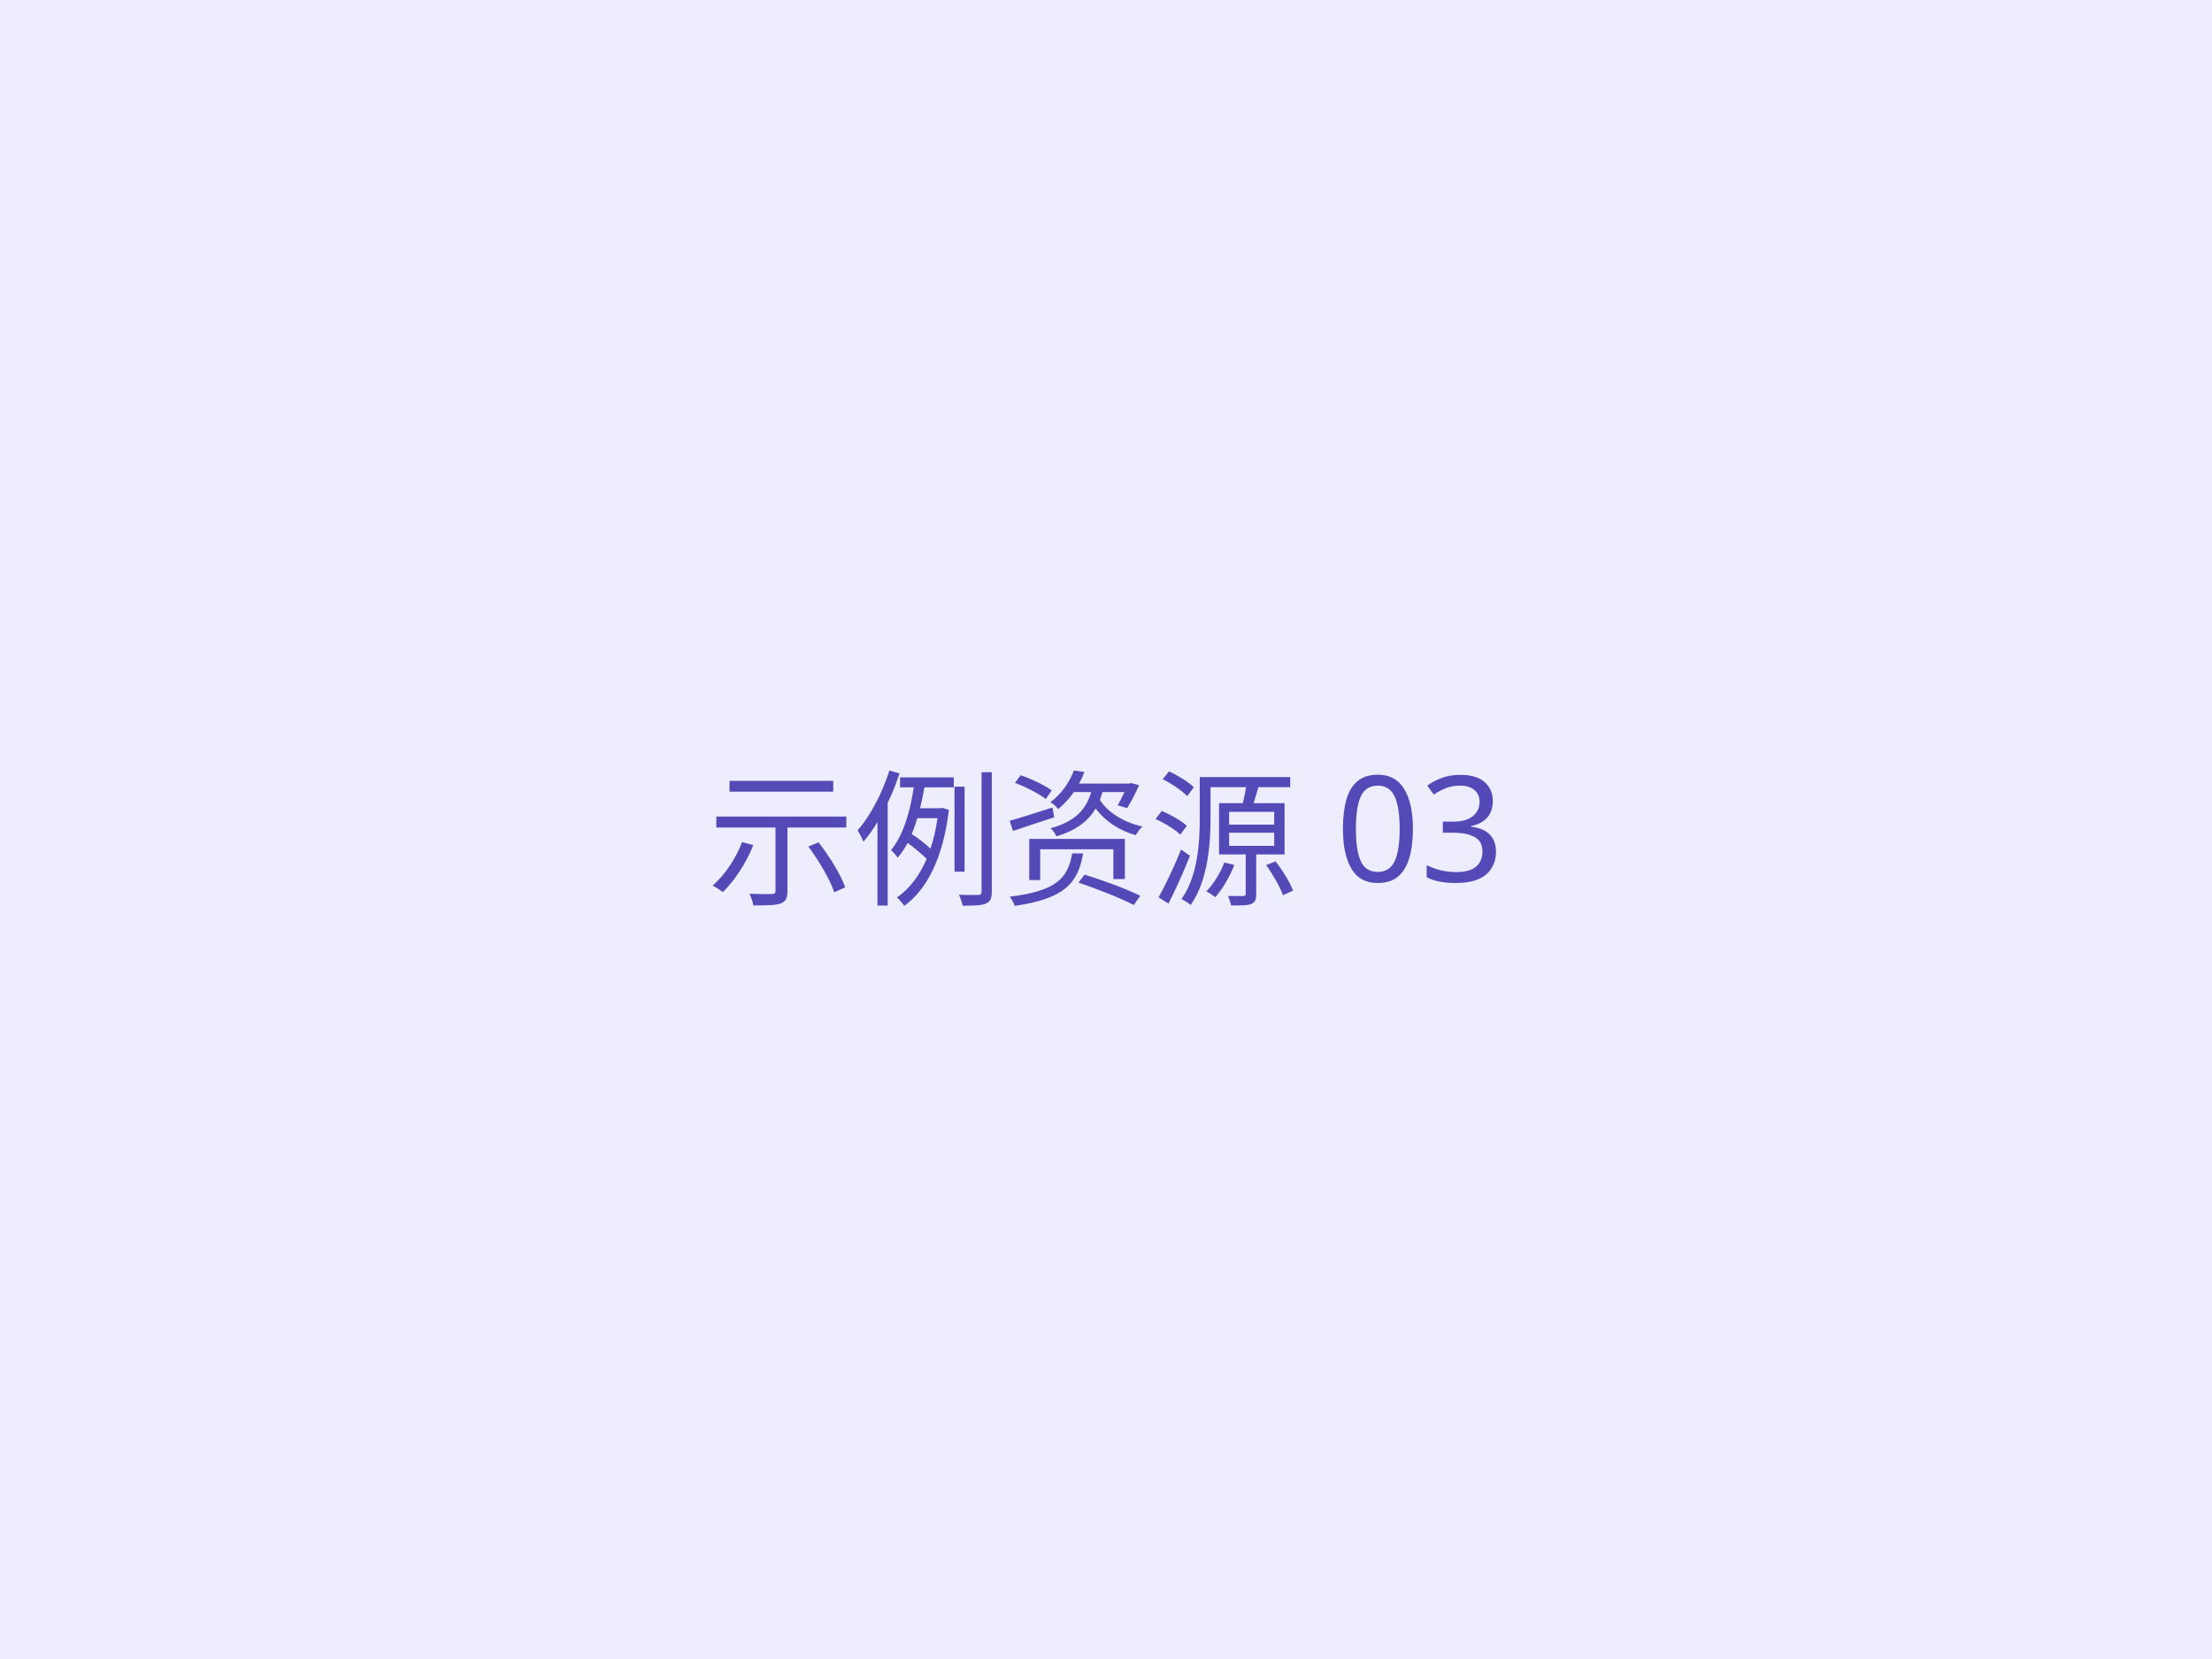
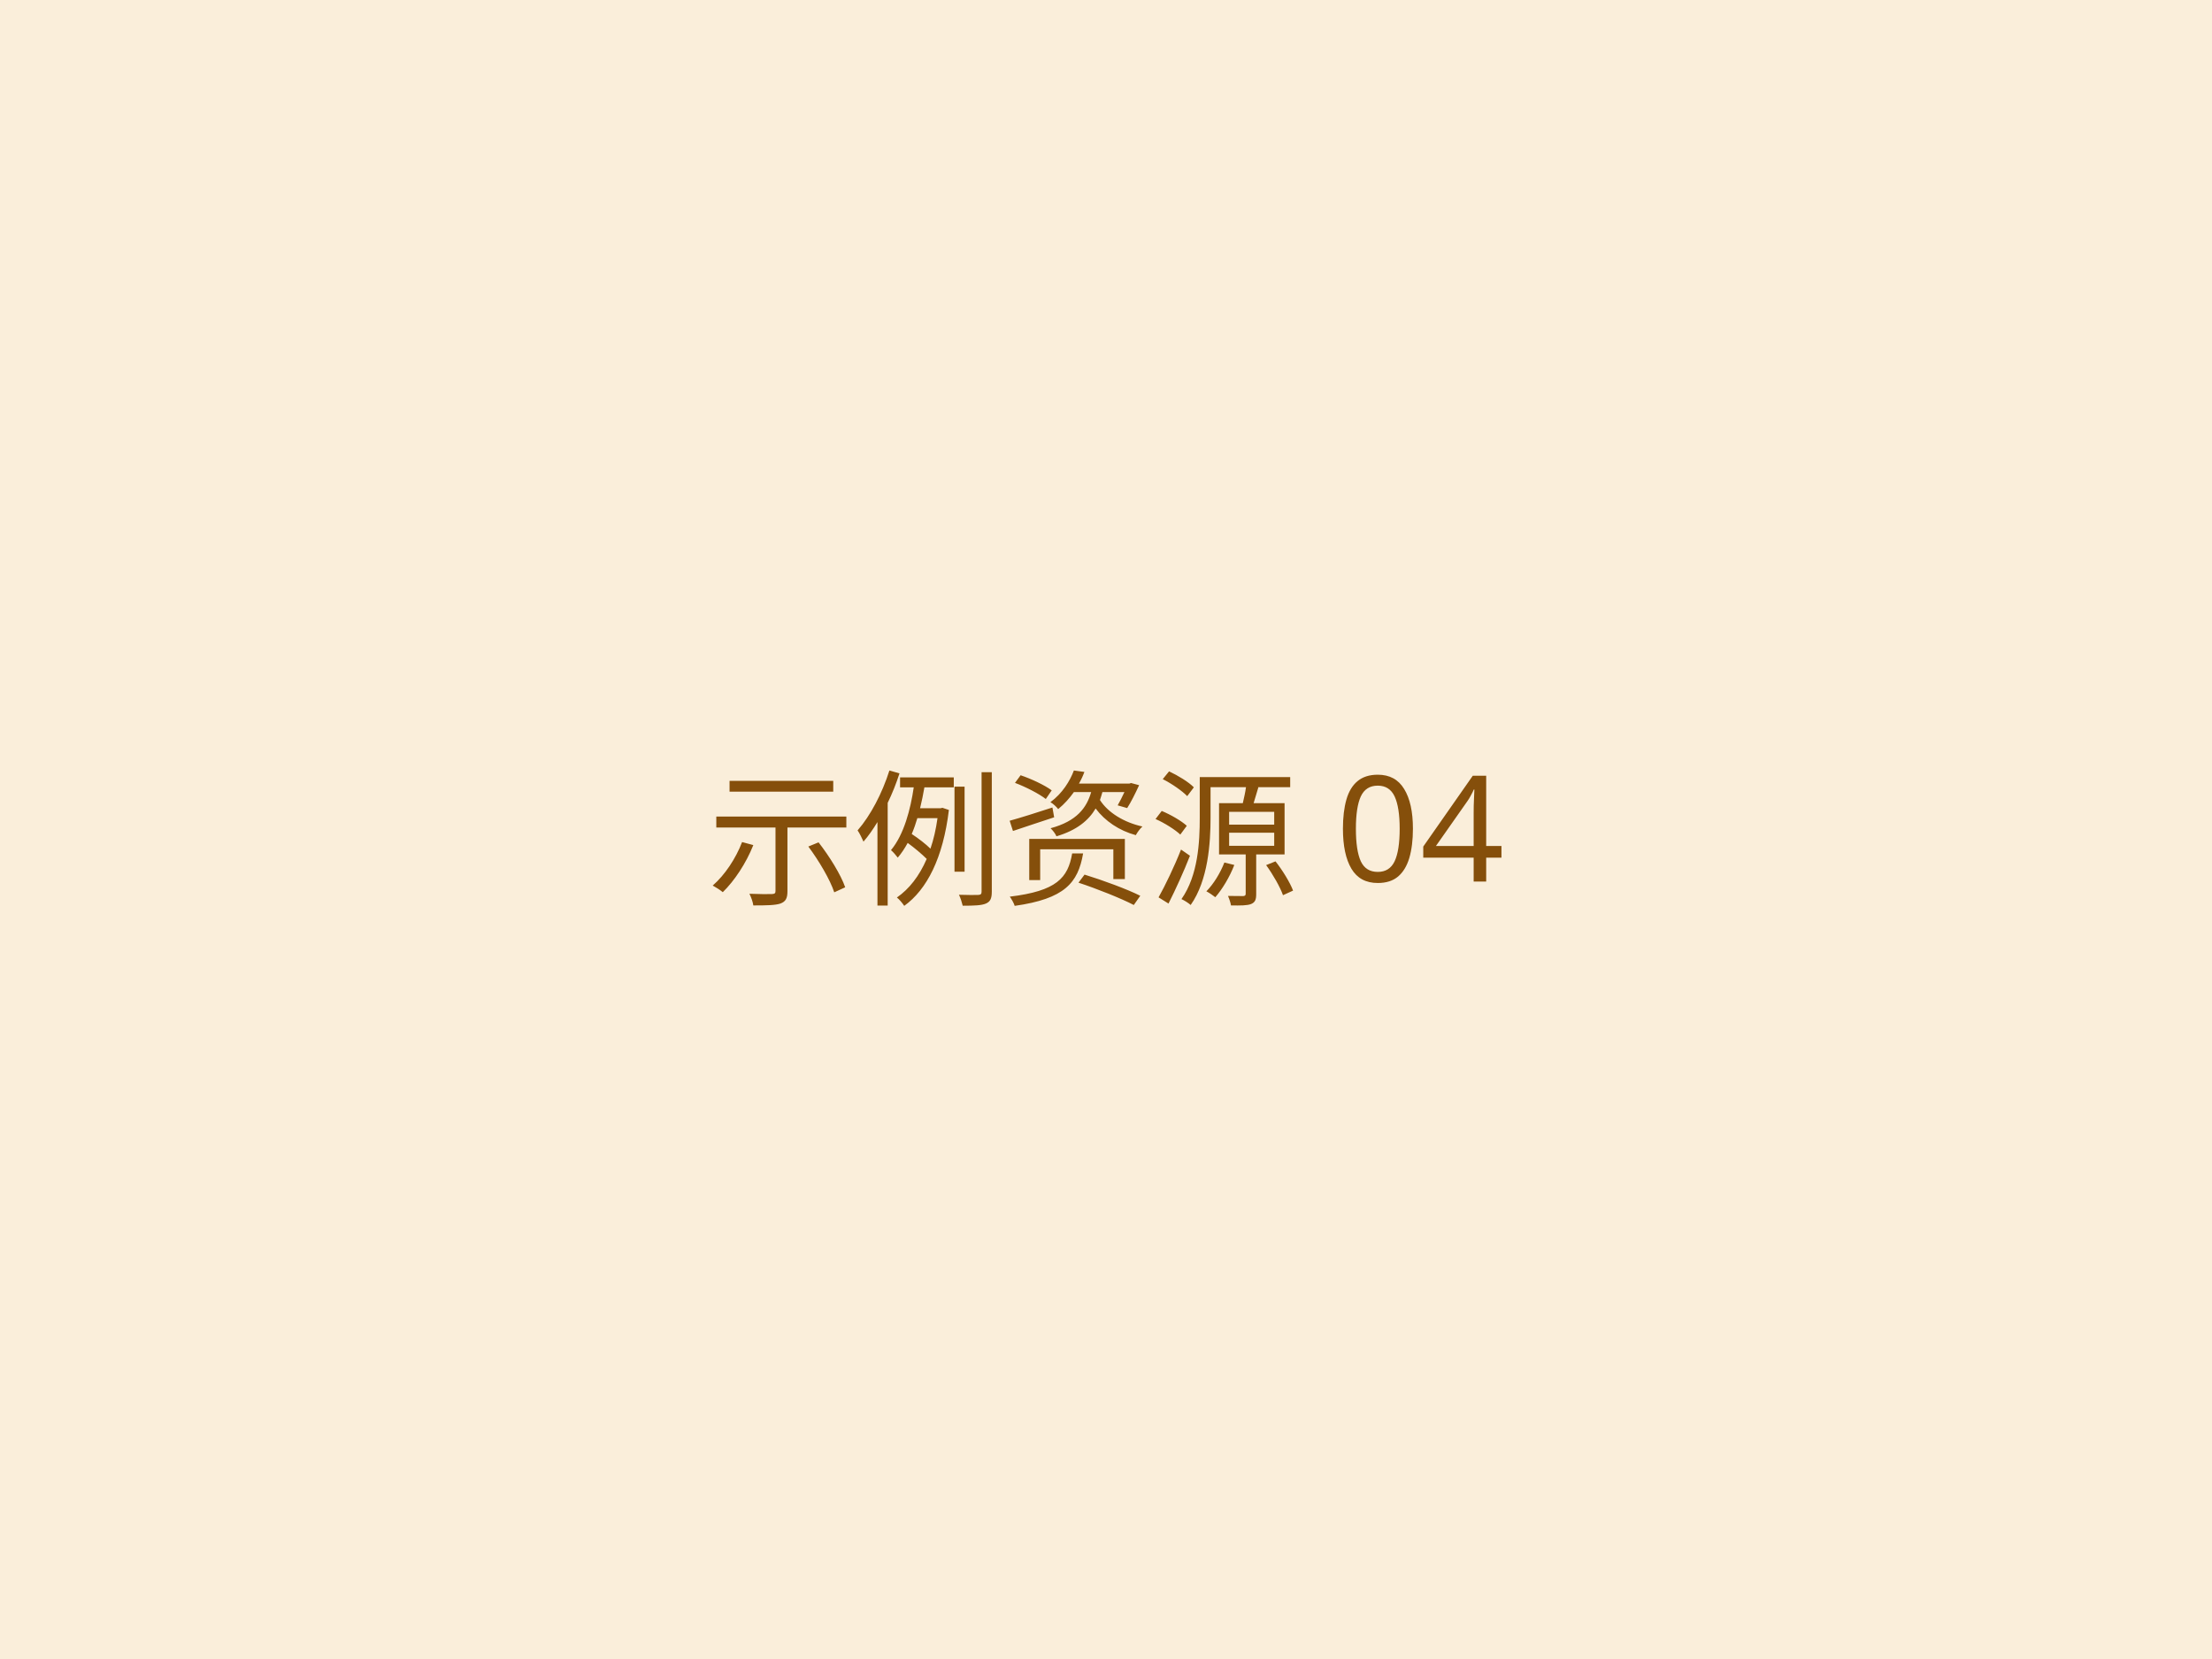
<svg xmlns="http://www.w3.org/2000/svg" width="240" height="180" viewBox="0 0 240 180">
-   <rect width="240" height="180" fill="#eeedfe" />
-   <text x="120" y="90" text-anchor="middle" dominant-baseline="central" font-family="sans-serif" font-size="16" fill="#534ab7">示例资源 03</text>
+   <rect width="240" height="180" fill="#faeeda" />
+   <text x="120" y="90" text-anchor="middle" dominant-baseline="central" font-family="sans-serif" font-size="16" fill="#854f0b">示例资源 04</text>
</svg>
